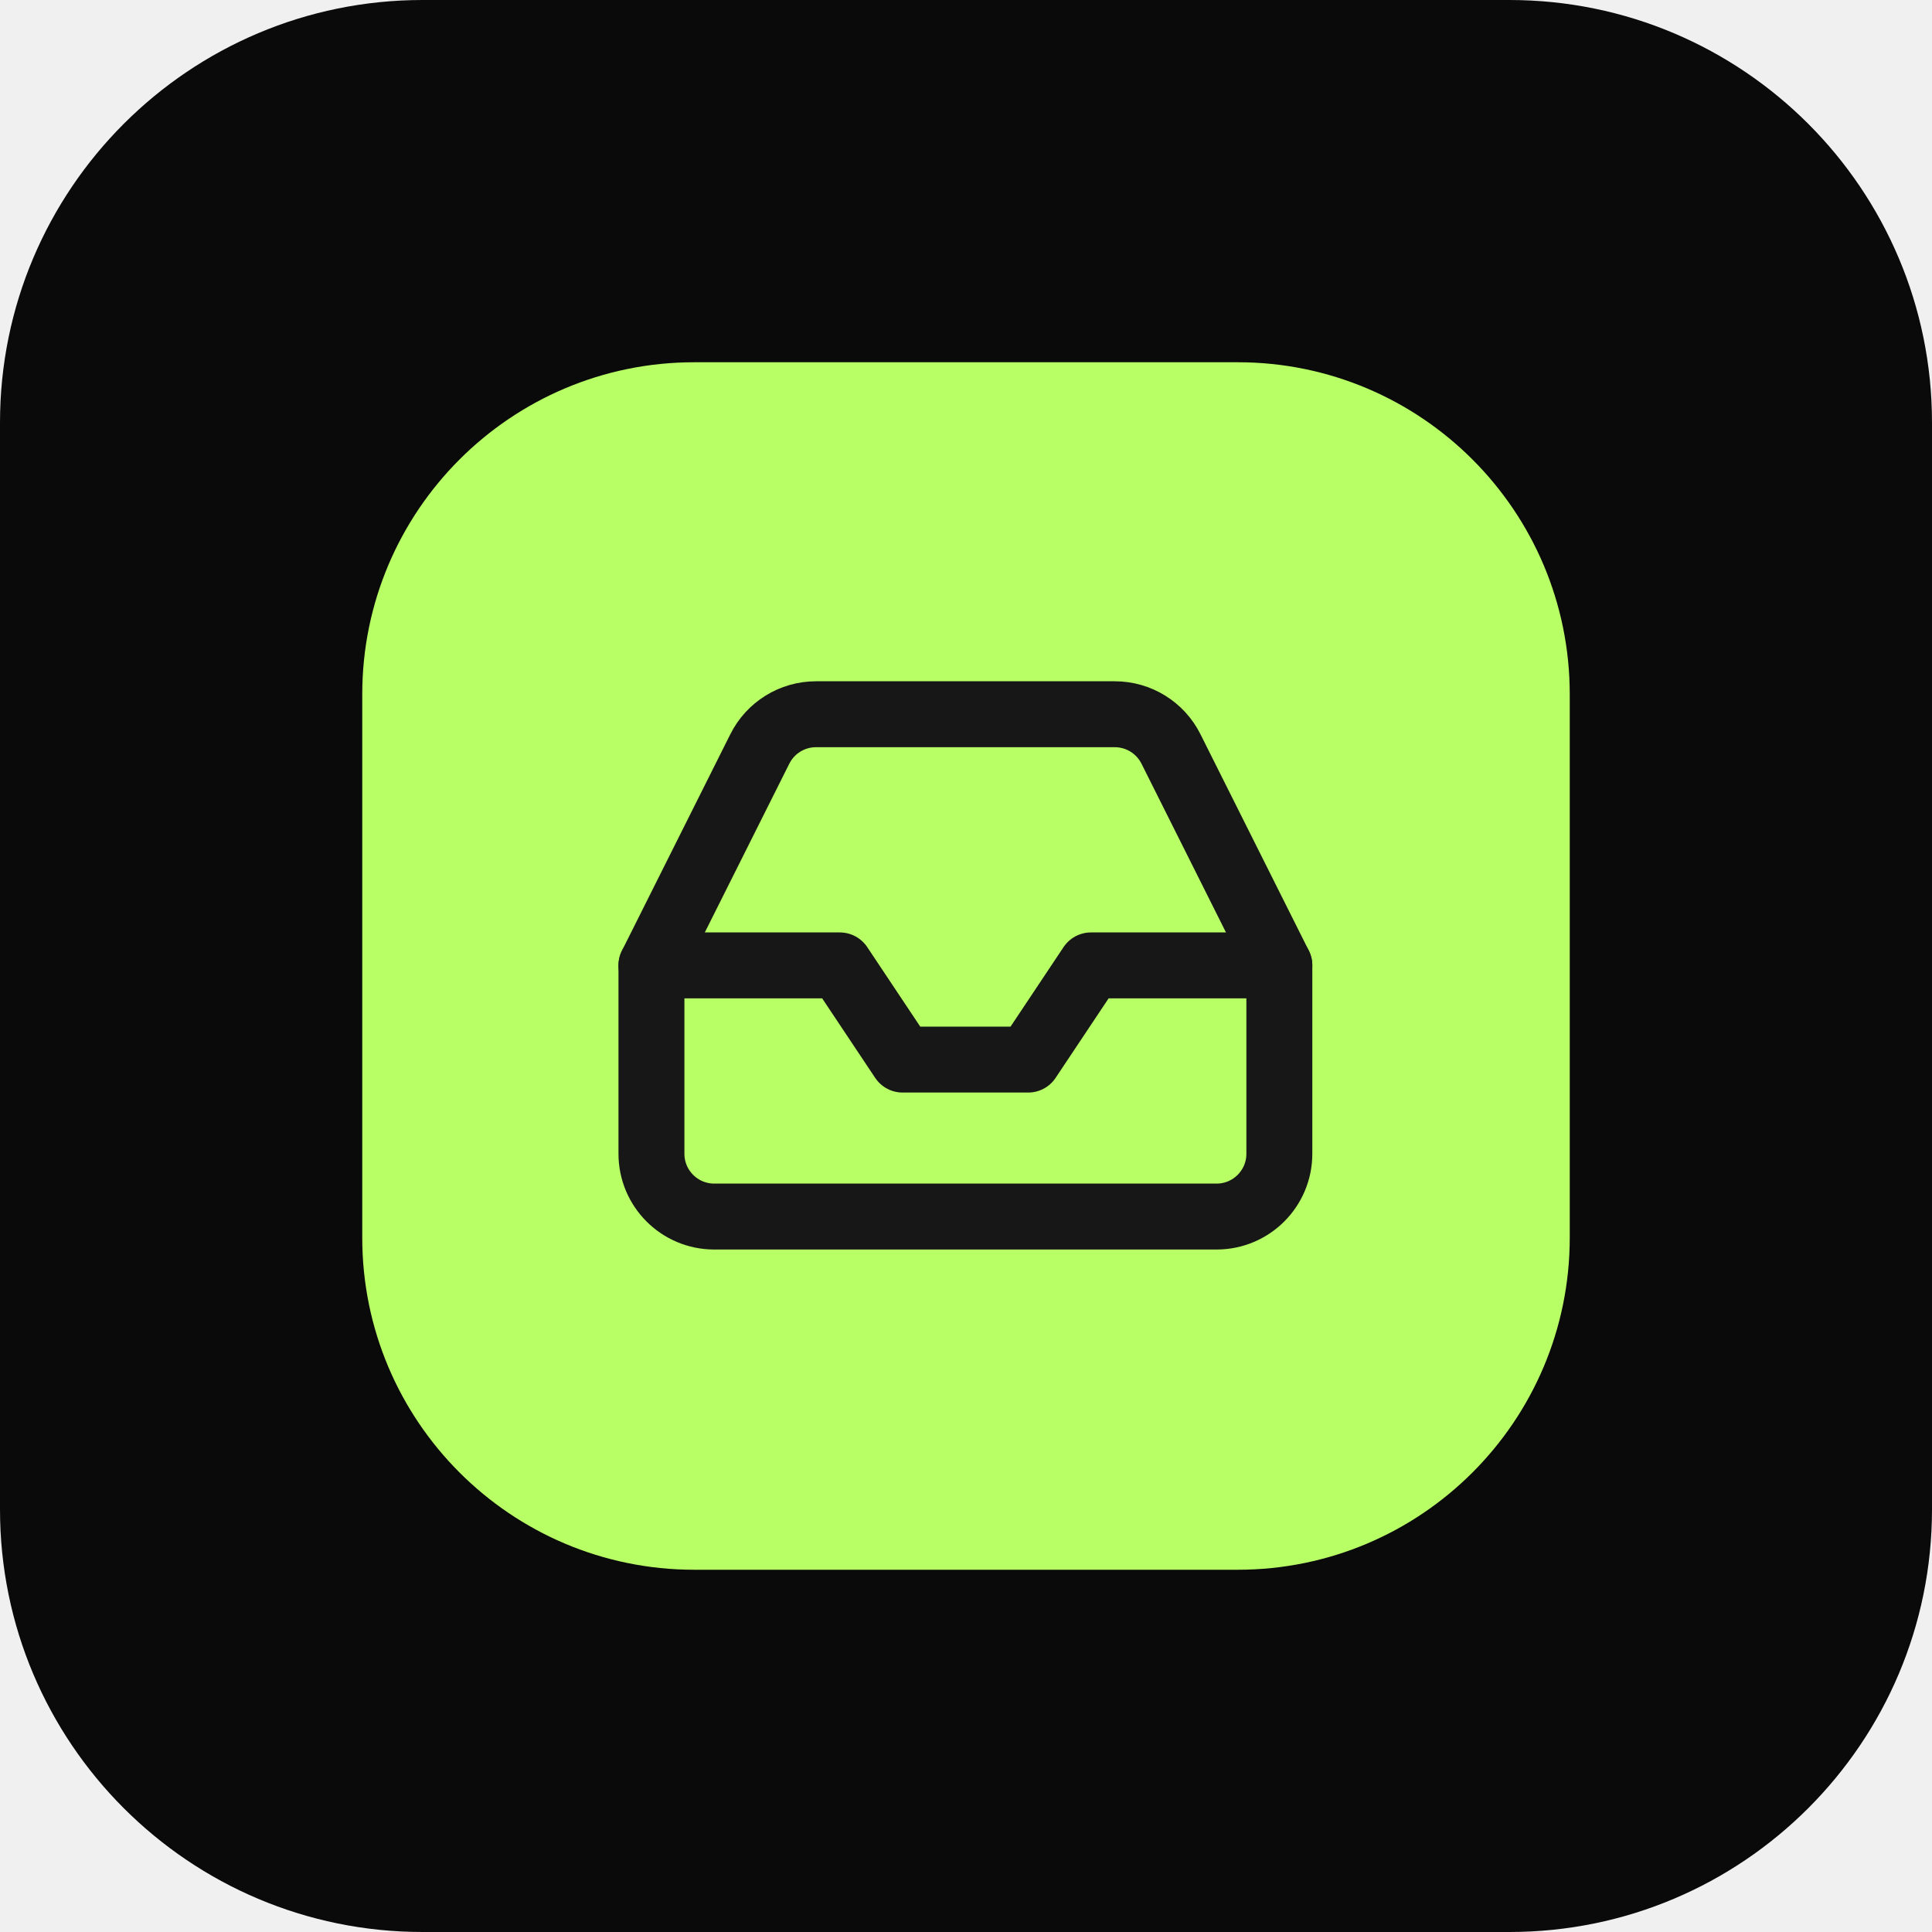
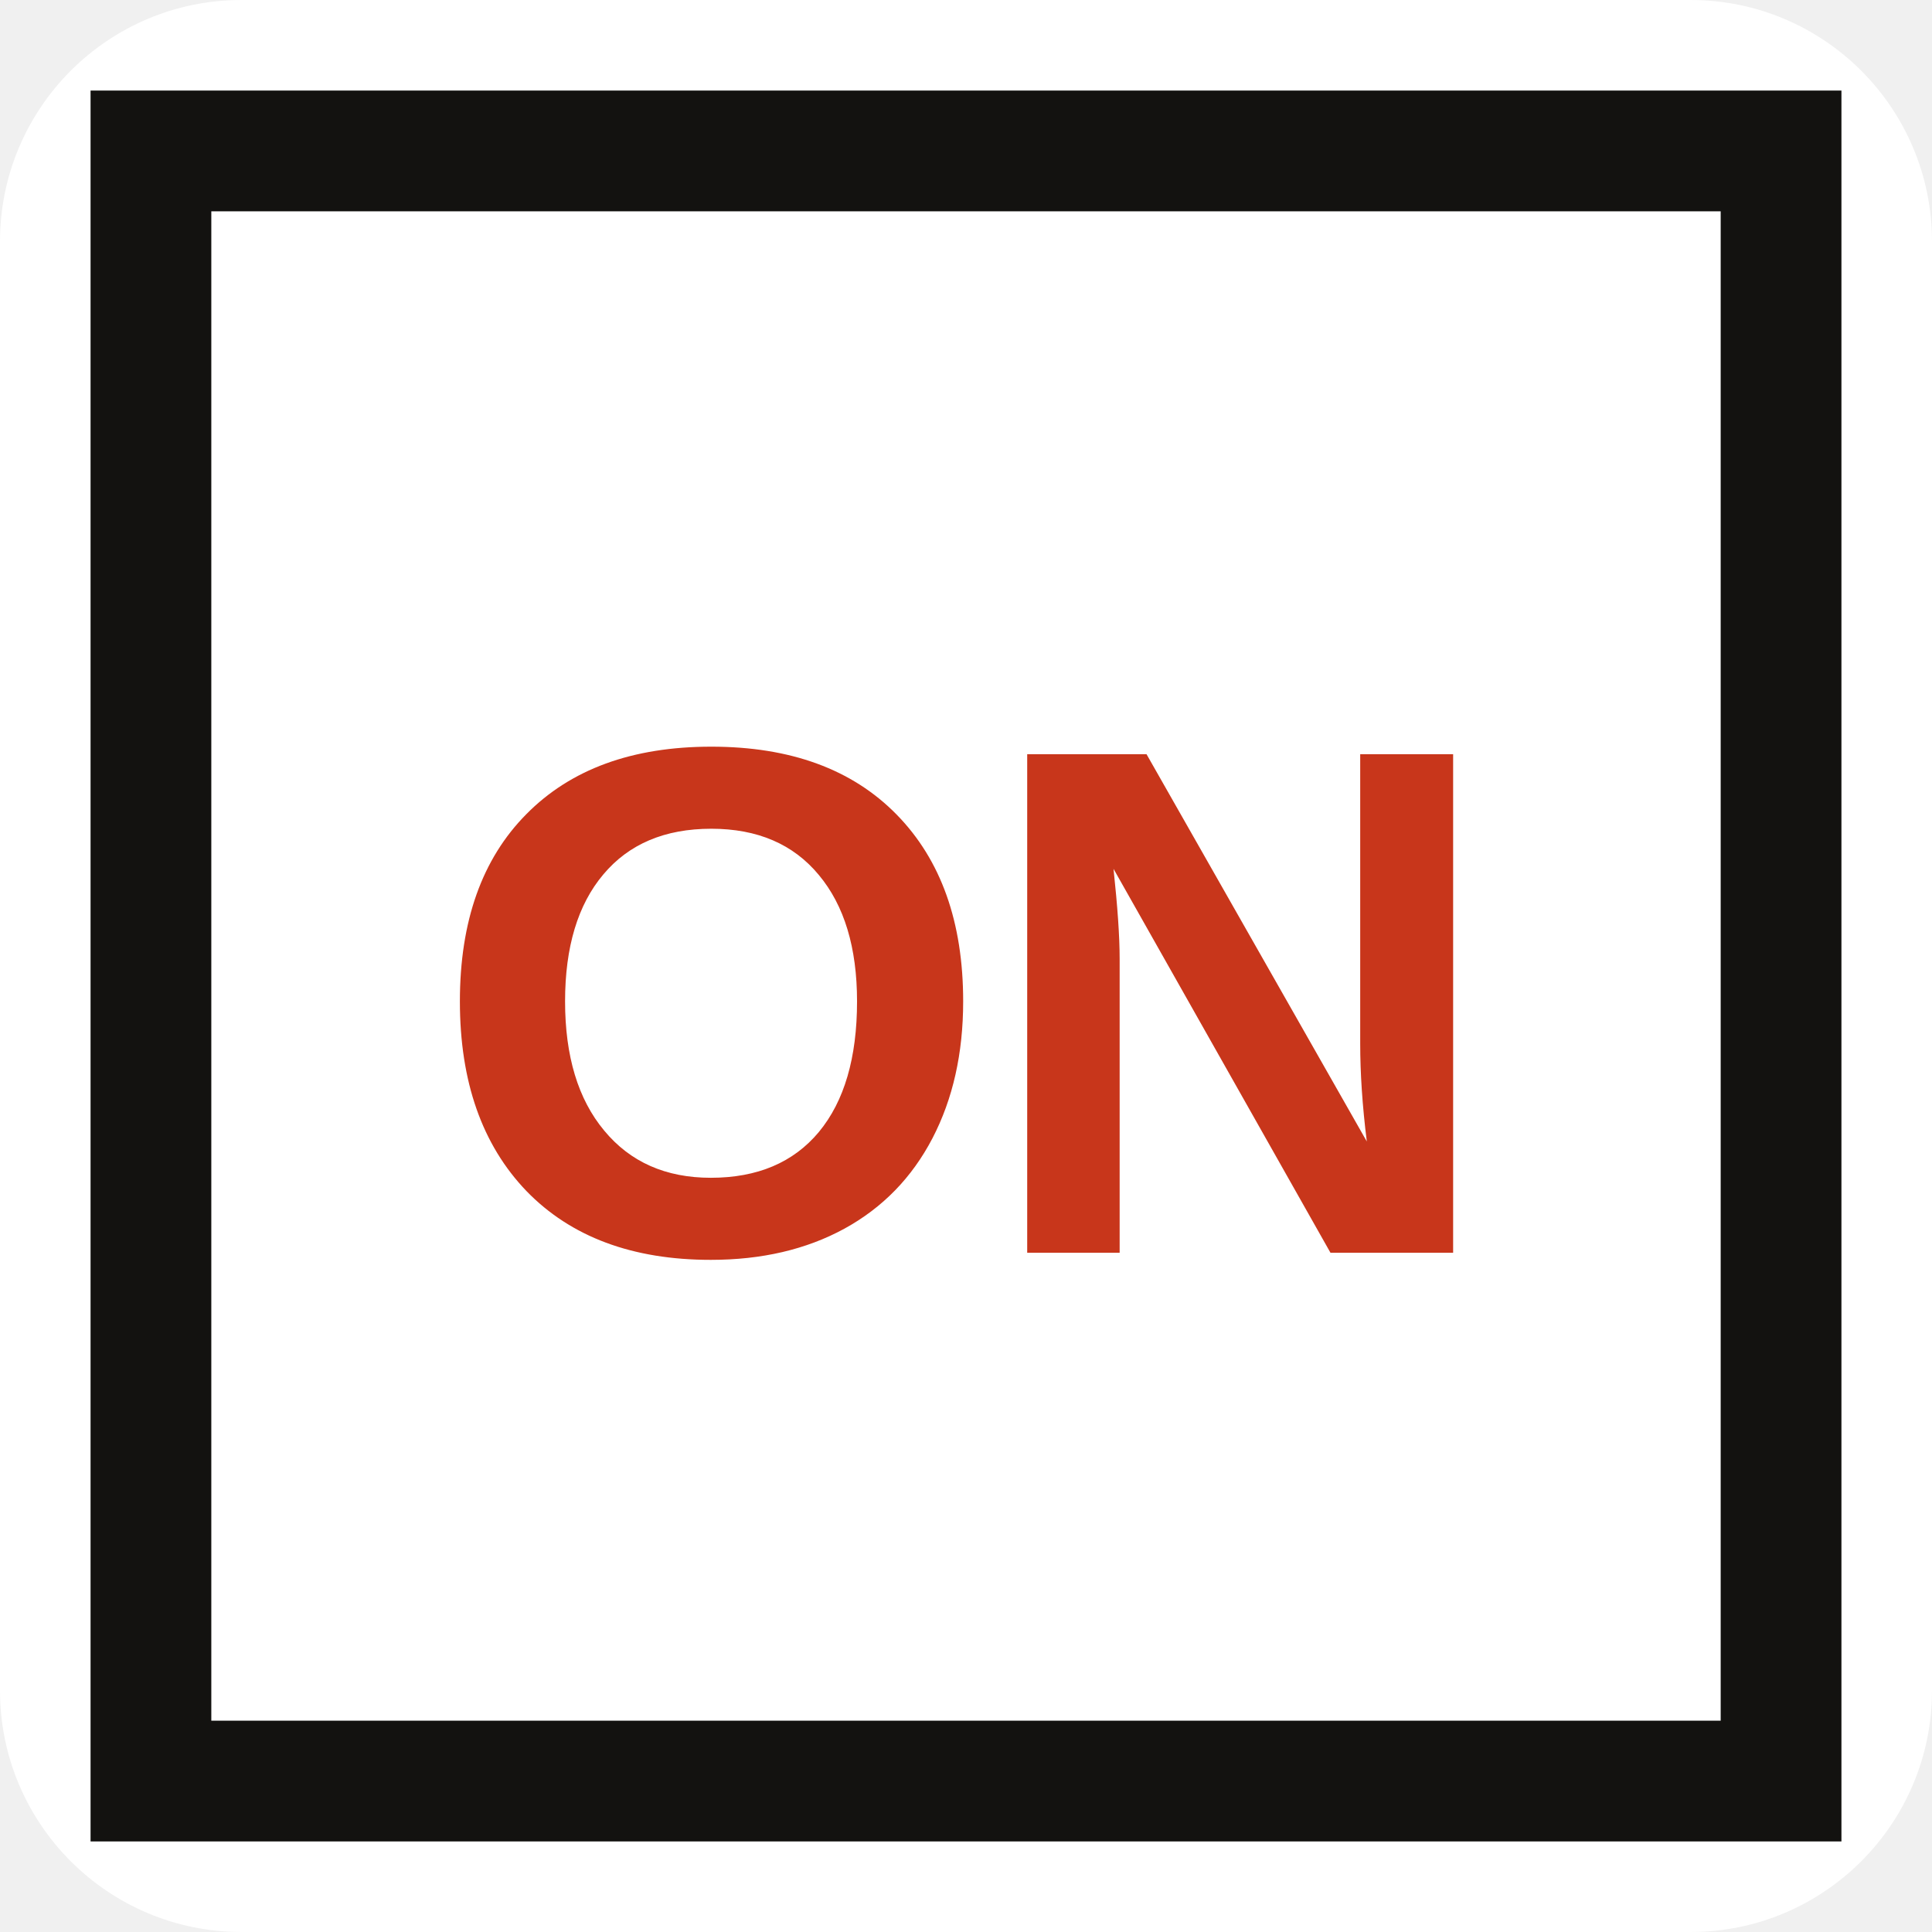
<svg xmlns="http://www.w3.org/2000/svg" width="64" height="64" viewBox="0 0 64 64">
-   <rect width="64" height="64" rx="14" fill="#0A0A0A" />
-   <rect x="12" y="12" width="40" height="40" rx="11" fill="#B8FF66" />
-   <g transform="translate(19.5 19.5) scale(1.04)" fill="none" stroke="#171717" stroke-width="2.1" stroke-linecap="round" stroke-linejoin="round">
-     <polyline points="22 12 16 12 14 15 10 15 8 12 2 12" />
-     <path d="M5.45 5.11 2 12v6a2 2 0 0 0 2 2h16a2 2 0 0 0 2-2v-6l-3.45-6.89A2 2 0 0 0 16.76 4H7.24a2 2 0 0 0-1.79 1.11z" />
-   </g>
+   <rect width="64" height="64" rx="8" fill="#fff" />
+   <rect x="5" y="5" width="54" height="54" fill="none" stroke="#131210" stroke-width="4" />
+   <text x="32" y="41.5" text-anchor="middle" font-family="'Arial Black','Arial',sans-serif" font-weight="900" font-size="24" letter-spacing="-0.5" fill="#C8361B">ON</text>
</svg>
